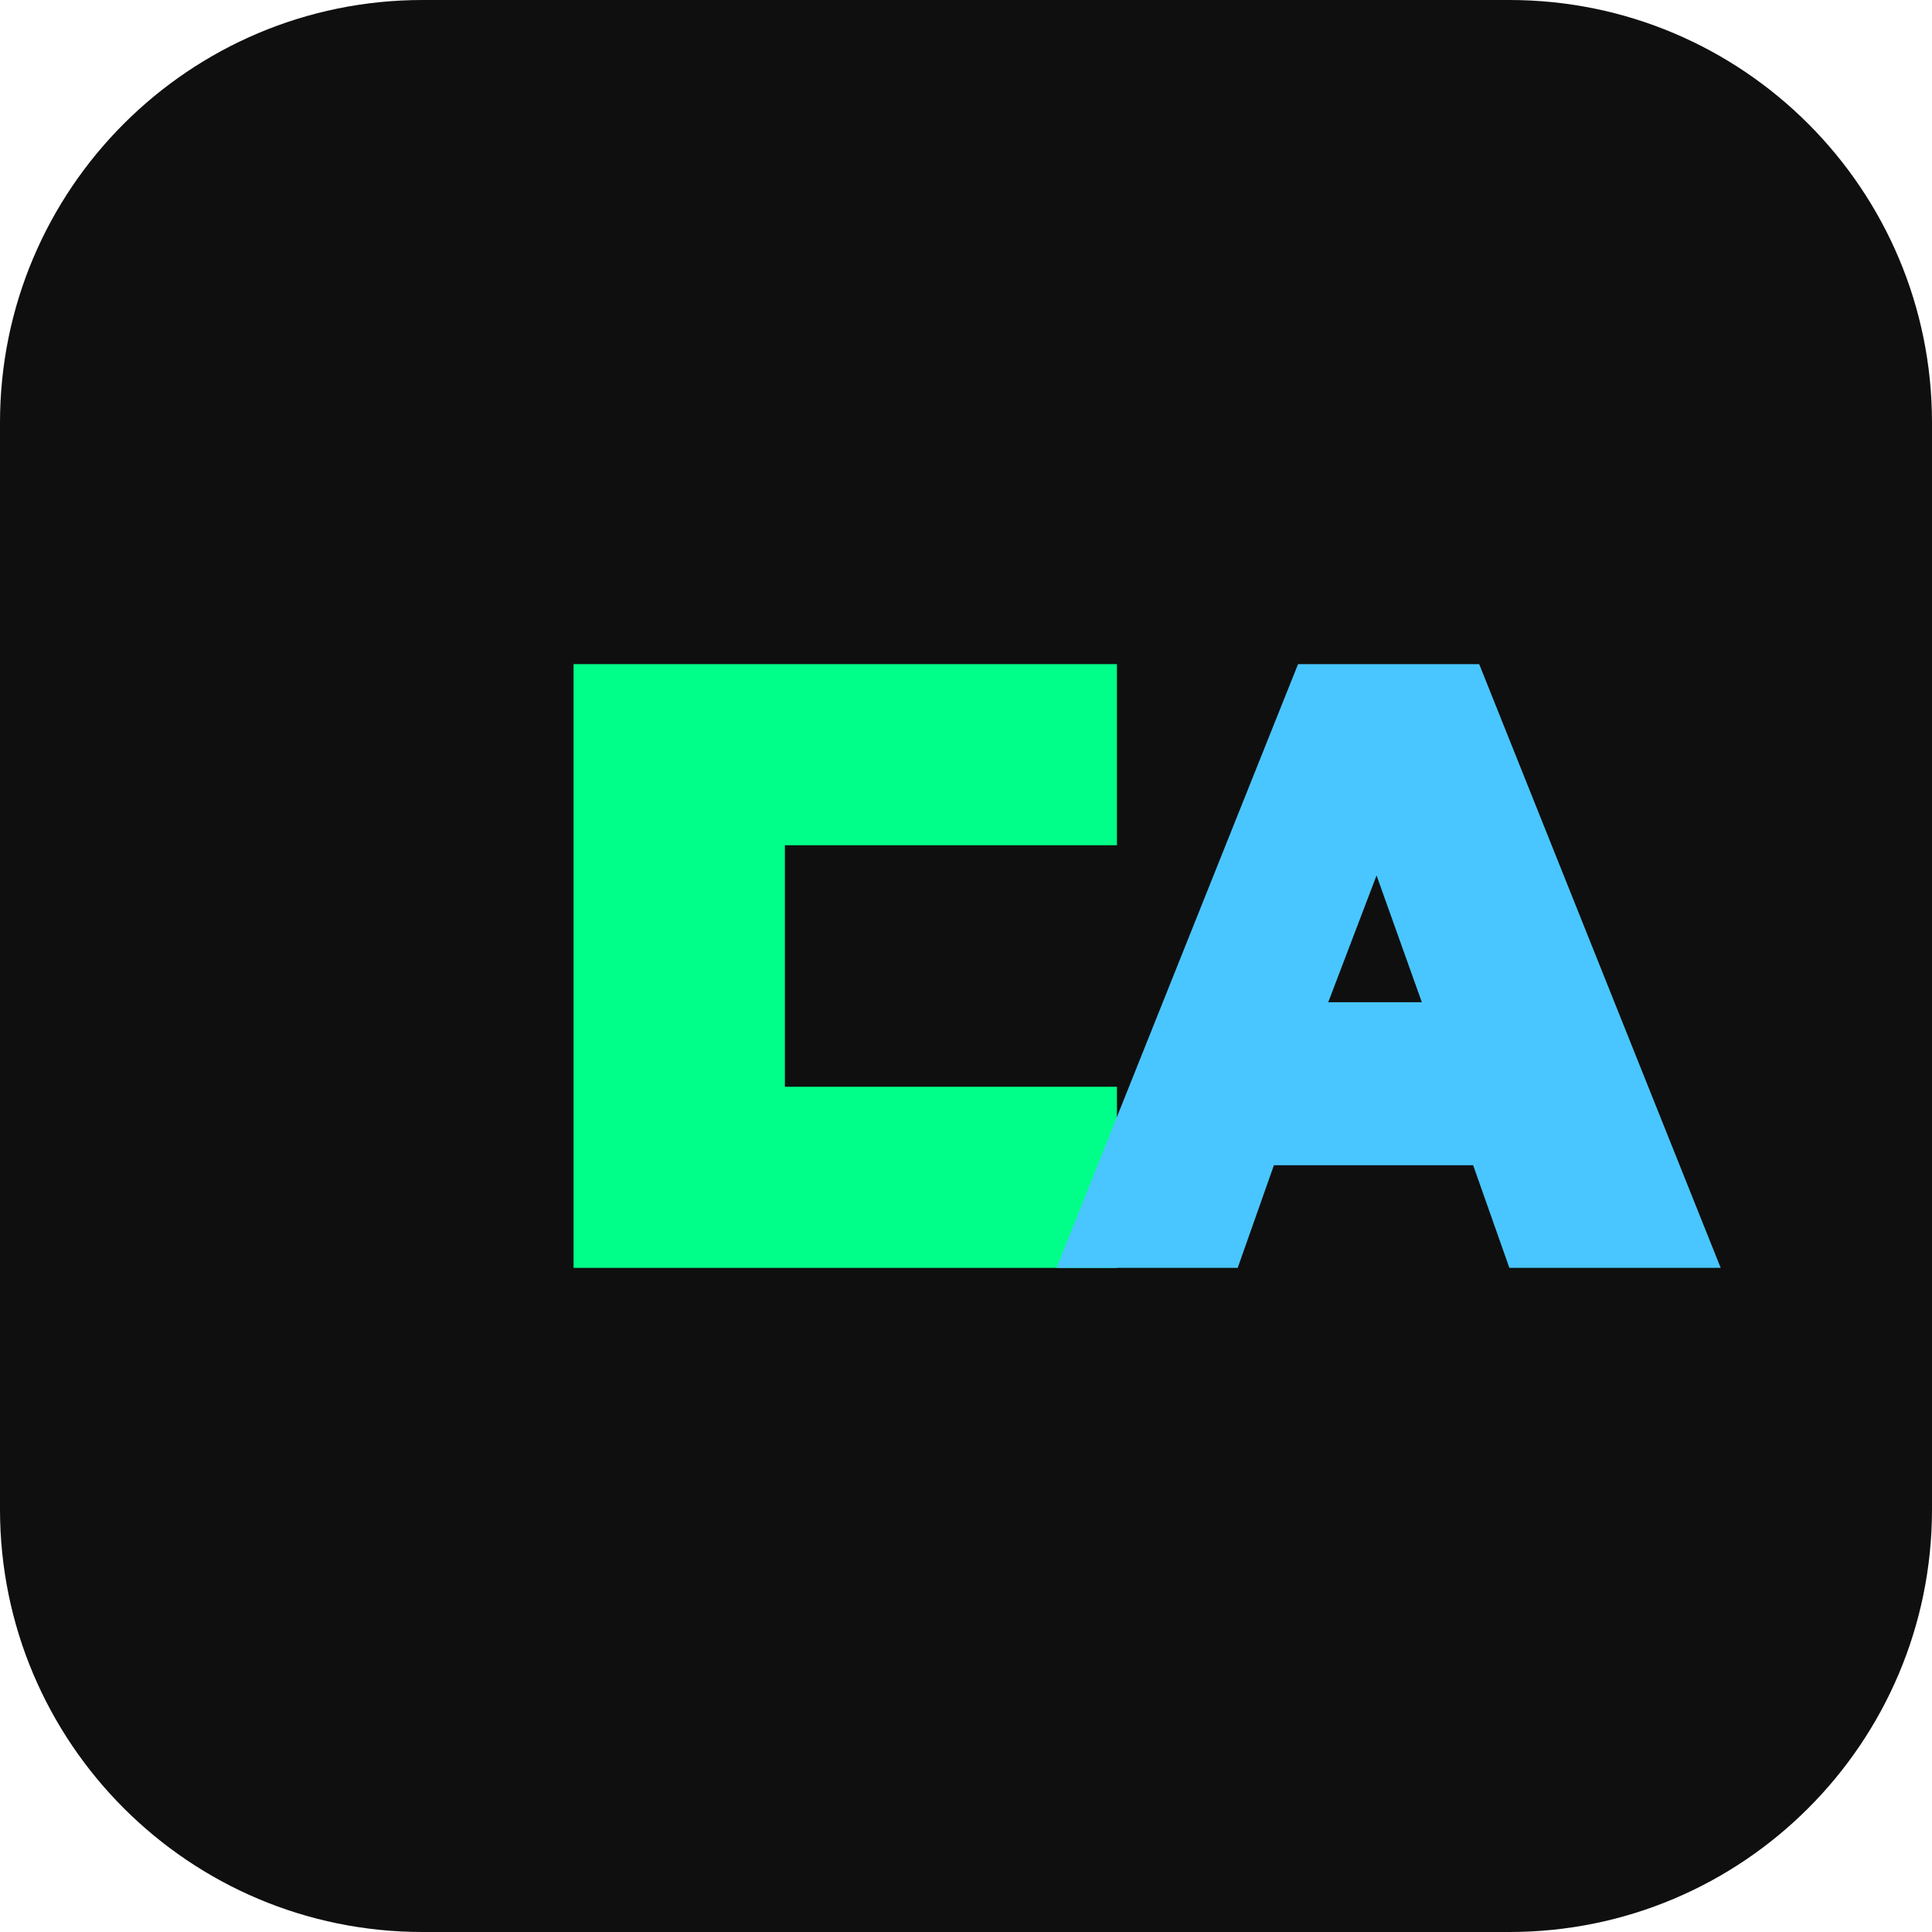
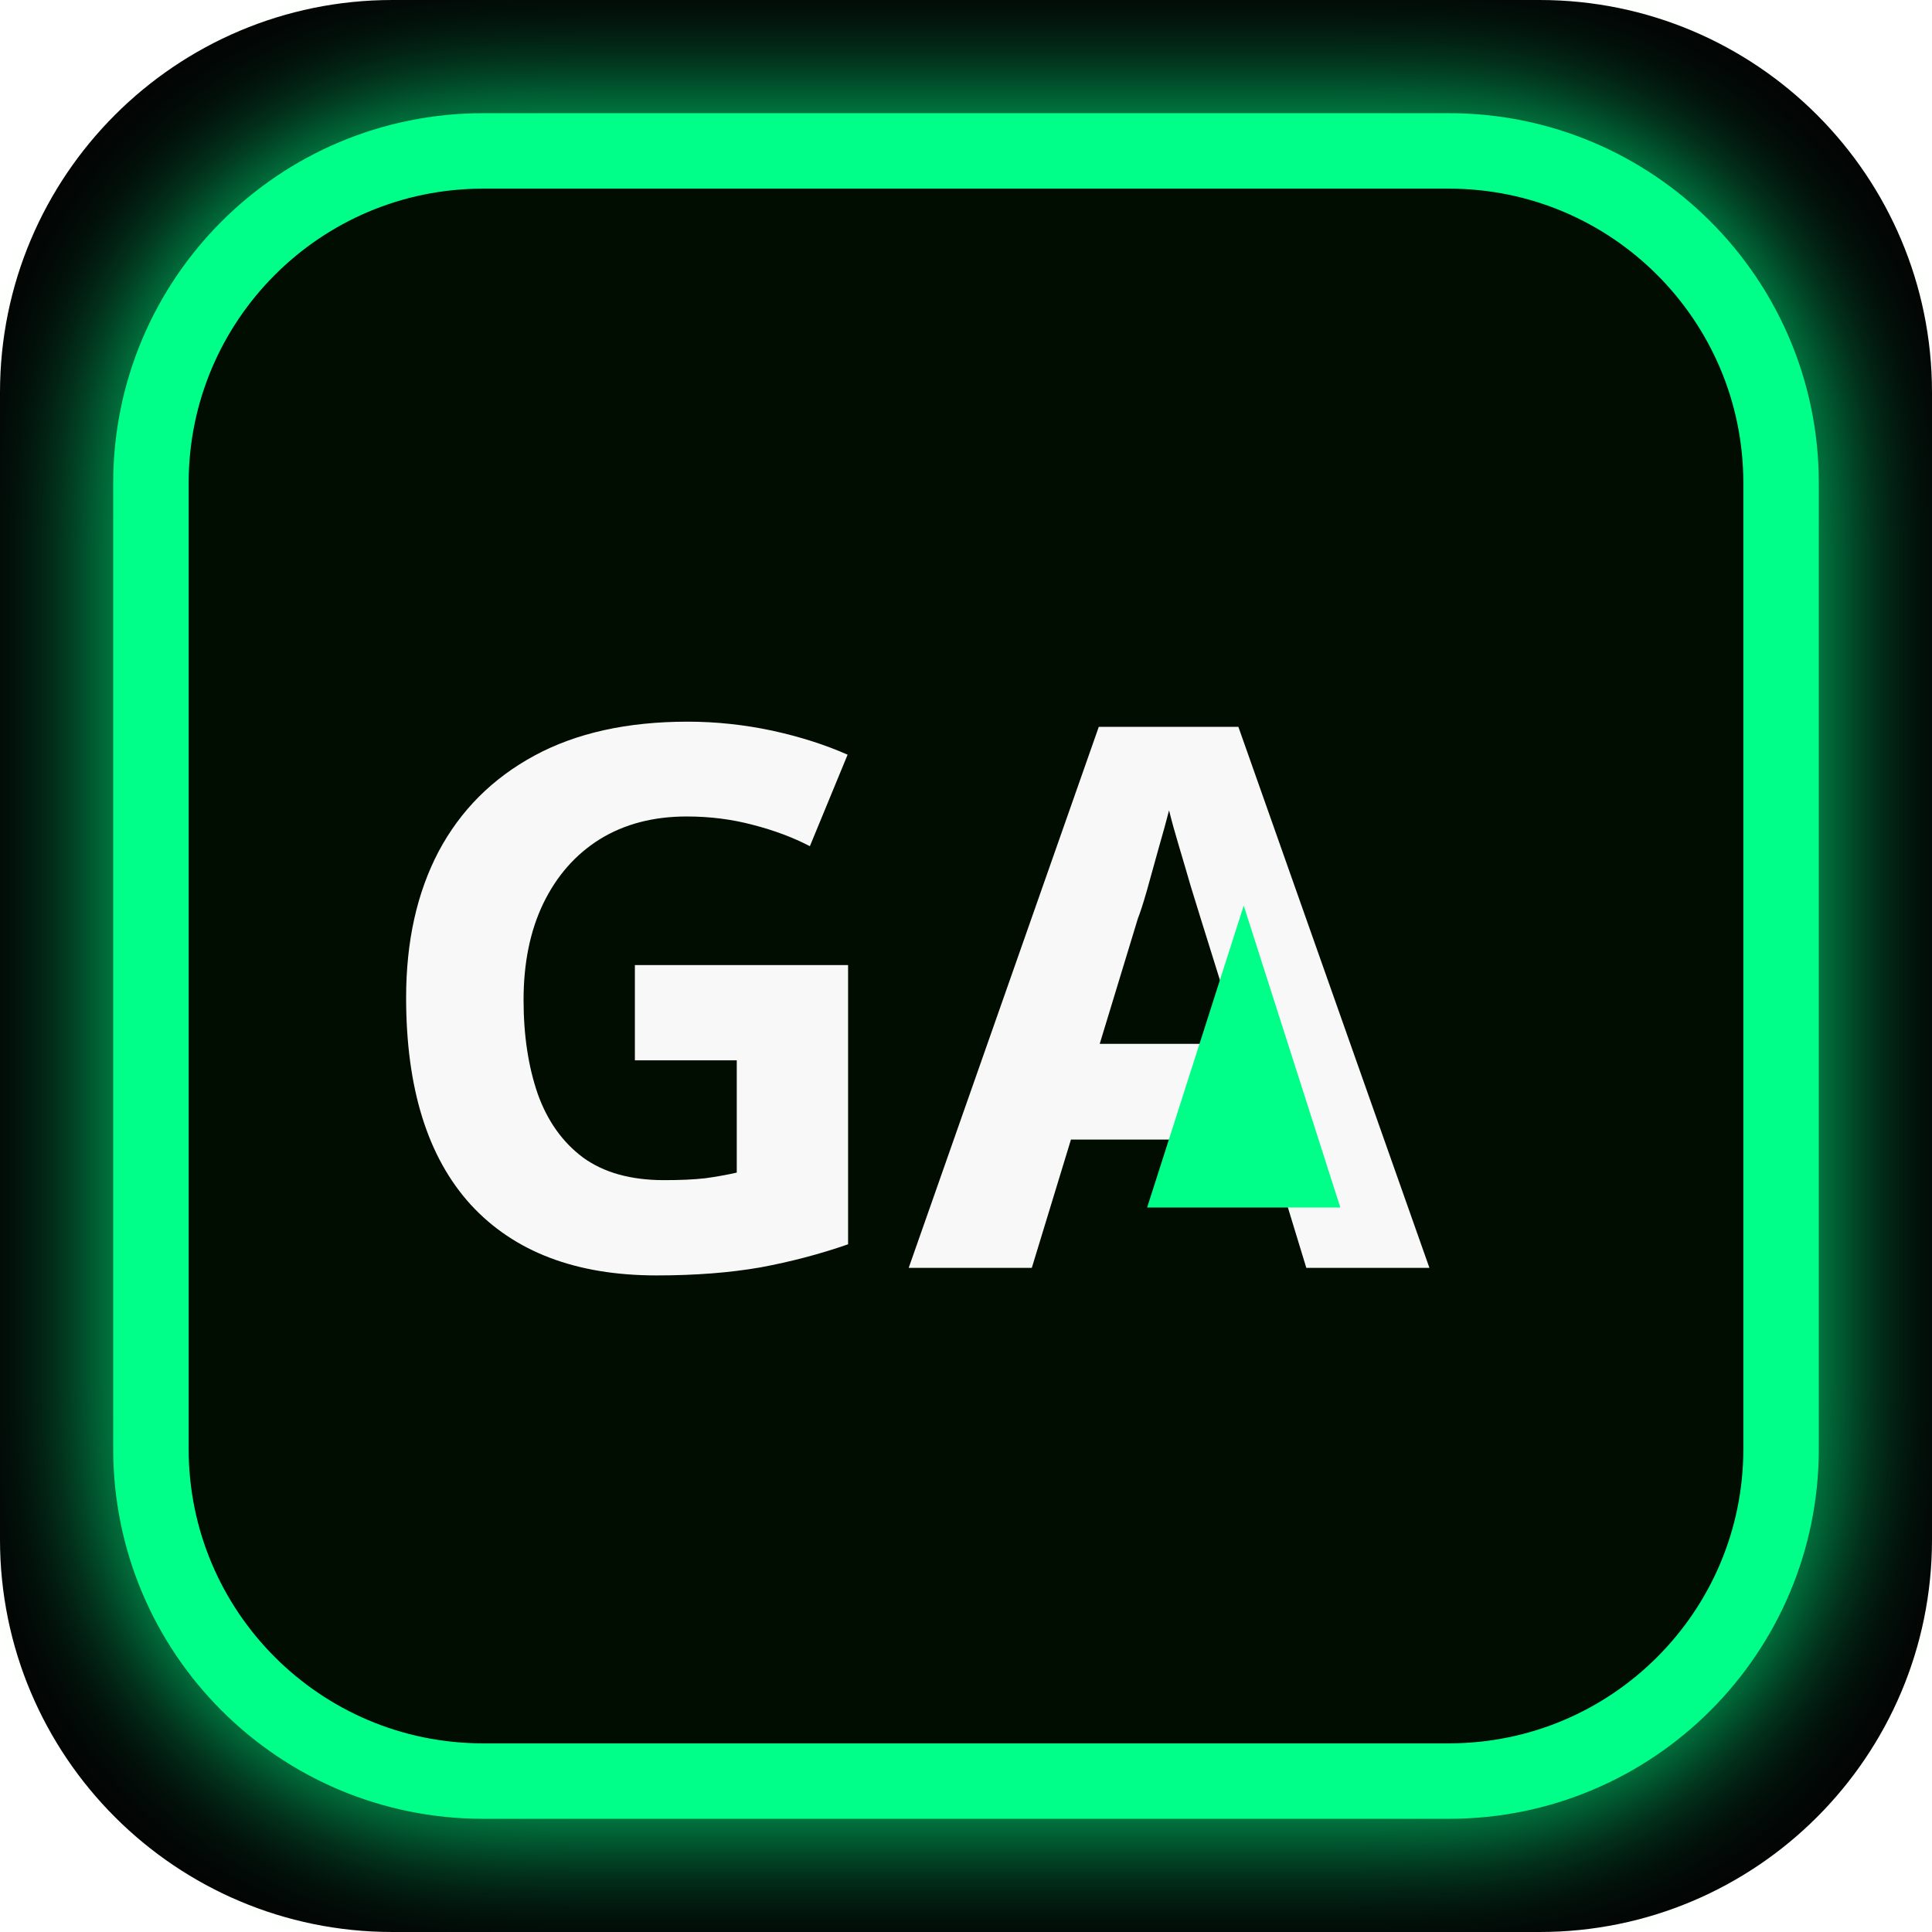
<svg xmlns="http://www.w3.org/2000/svg" viewBox="0 0 64 64">
-   <rect width="64" height="64" rx="14" fill="#0f0f0f" />
-   <path d="M19 42V22h18v6H26v8h11v6H19Z" fill="#00ff88" />
-   <path d="M41 42h-6l8-20h6l8 20h-7l-1.2-3.4h-6.6L41 42Zm3-8.8h3.1L45.6 29 44 33.2Z" fill="#49c6ff" />
+   <defs>
+     <filter id="glow" x="-50%" y="-50%" width="200%" height="200%">
+       <feGaussianBlur stdDeviation="2.2" result="blur" />
+       <feMerge>
+         <feMergeNode in="blur" />
+         <feMergeNode in="SourceGraphic" />
+       </feMerge>
+     </filter>
+   </defs>
+   <rect width="64" height="64" rx="13" fill="#020303" />
+   <rect x="5" y="5" width="54" height="54" rx="11" fill="#050706" stroke="#00ff88" stroke-width="2.5" filter="url(#glow)" />
+   <text x="12" y="42" fill="#f8f8f8" font-family="Arial Black, Impact, sans-serif" font-size="25" font-weight="900">GA</text>
+   <path d="M38 40l3.2-10 3.2 10z" fill="#00ff88" />
</svg>
